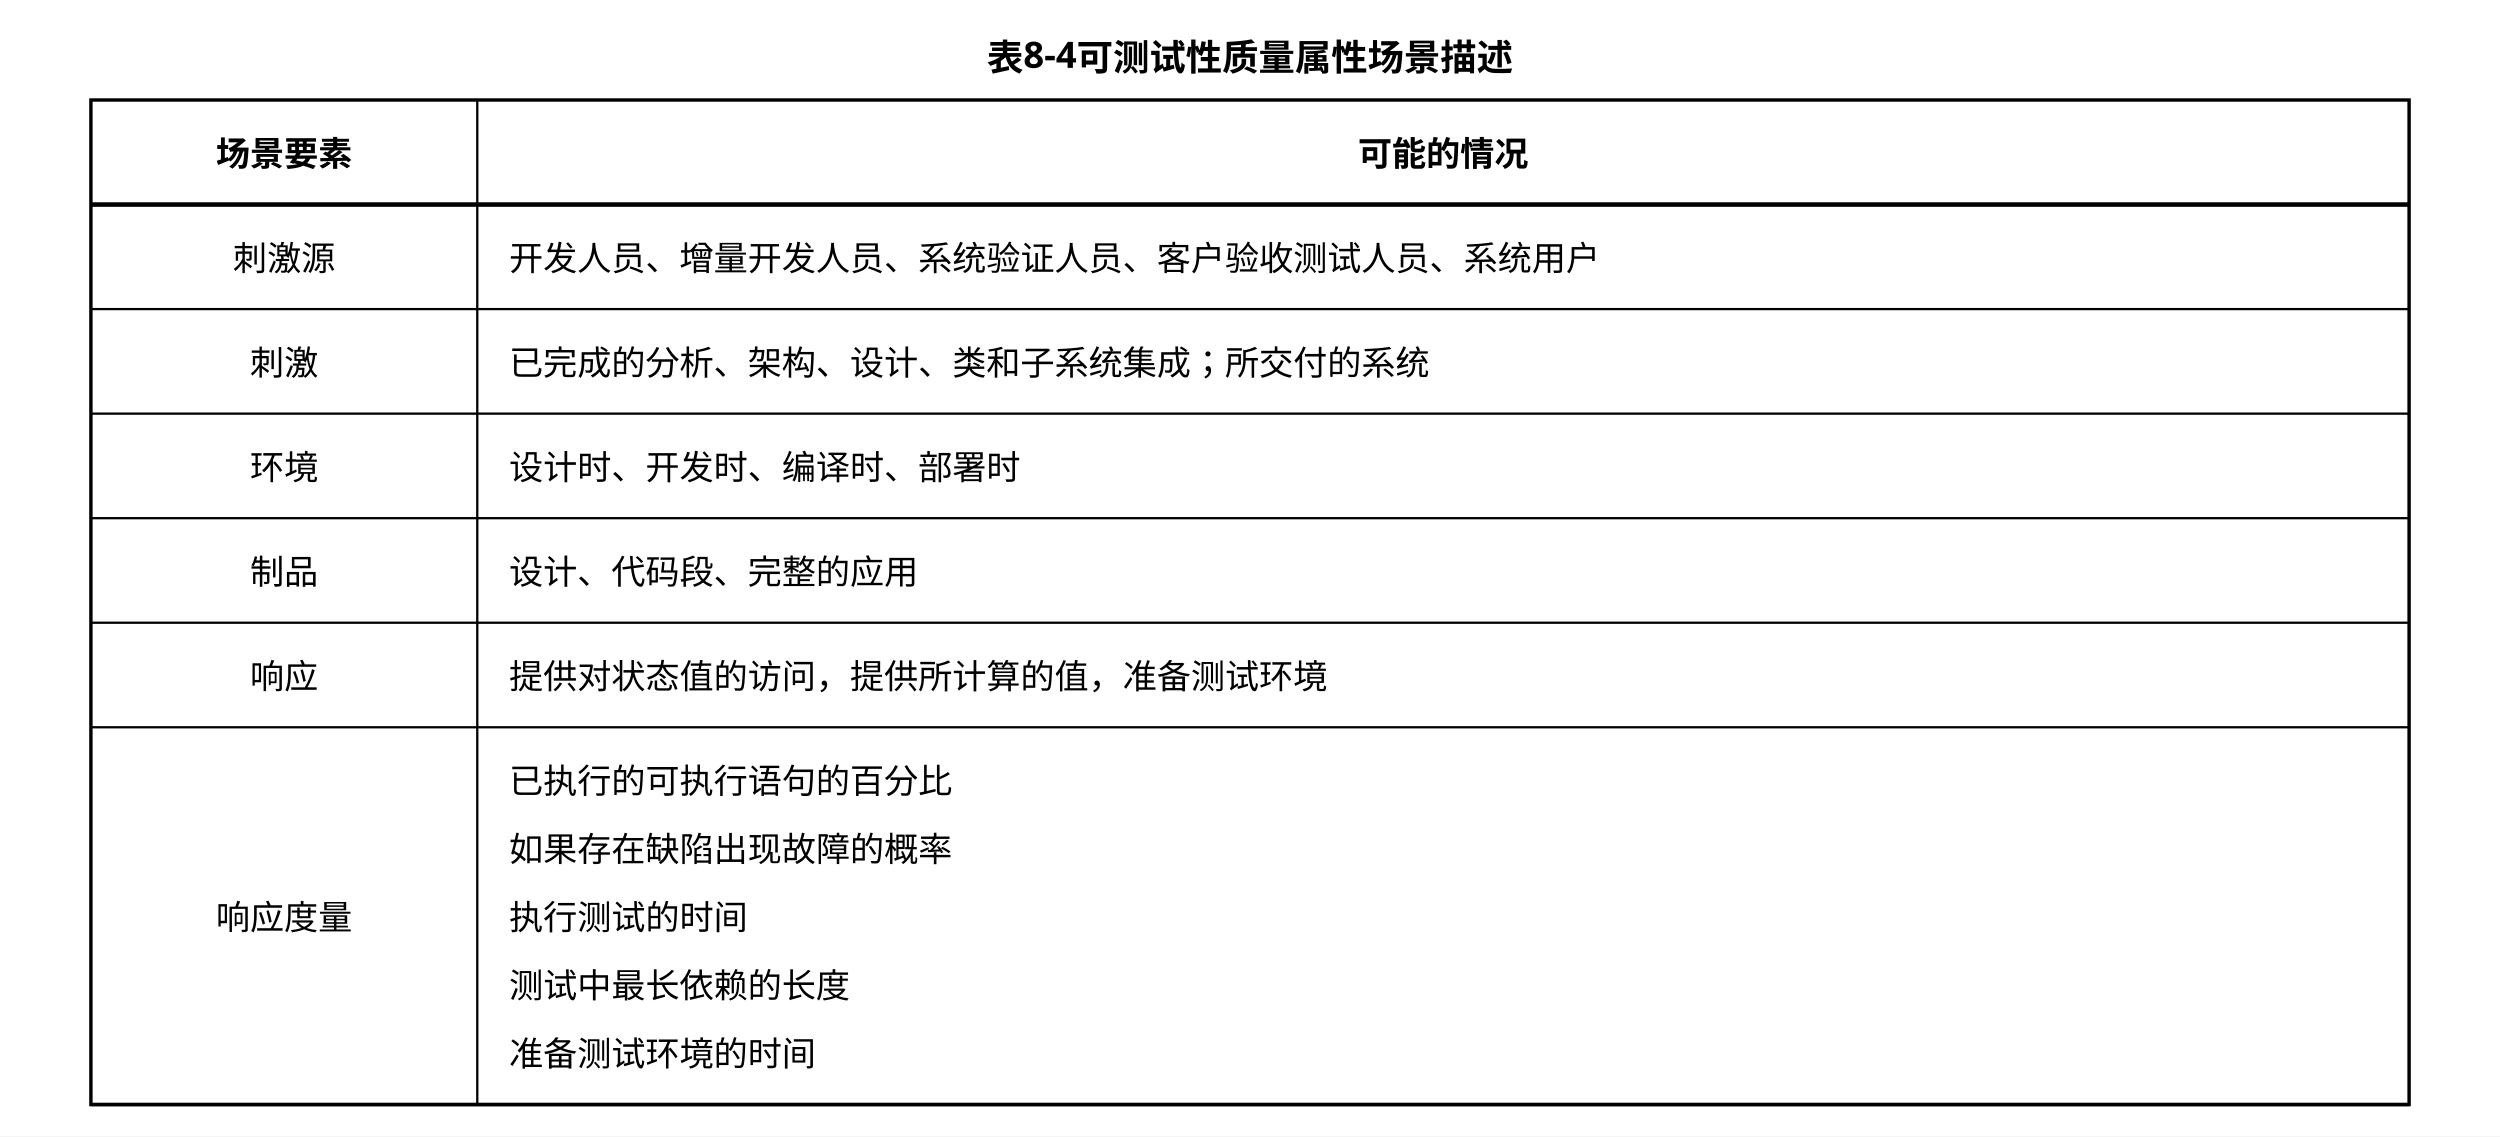
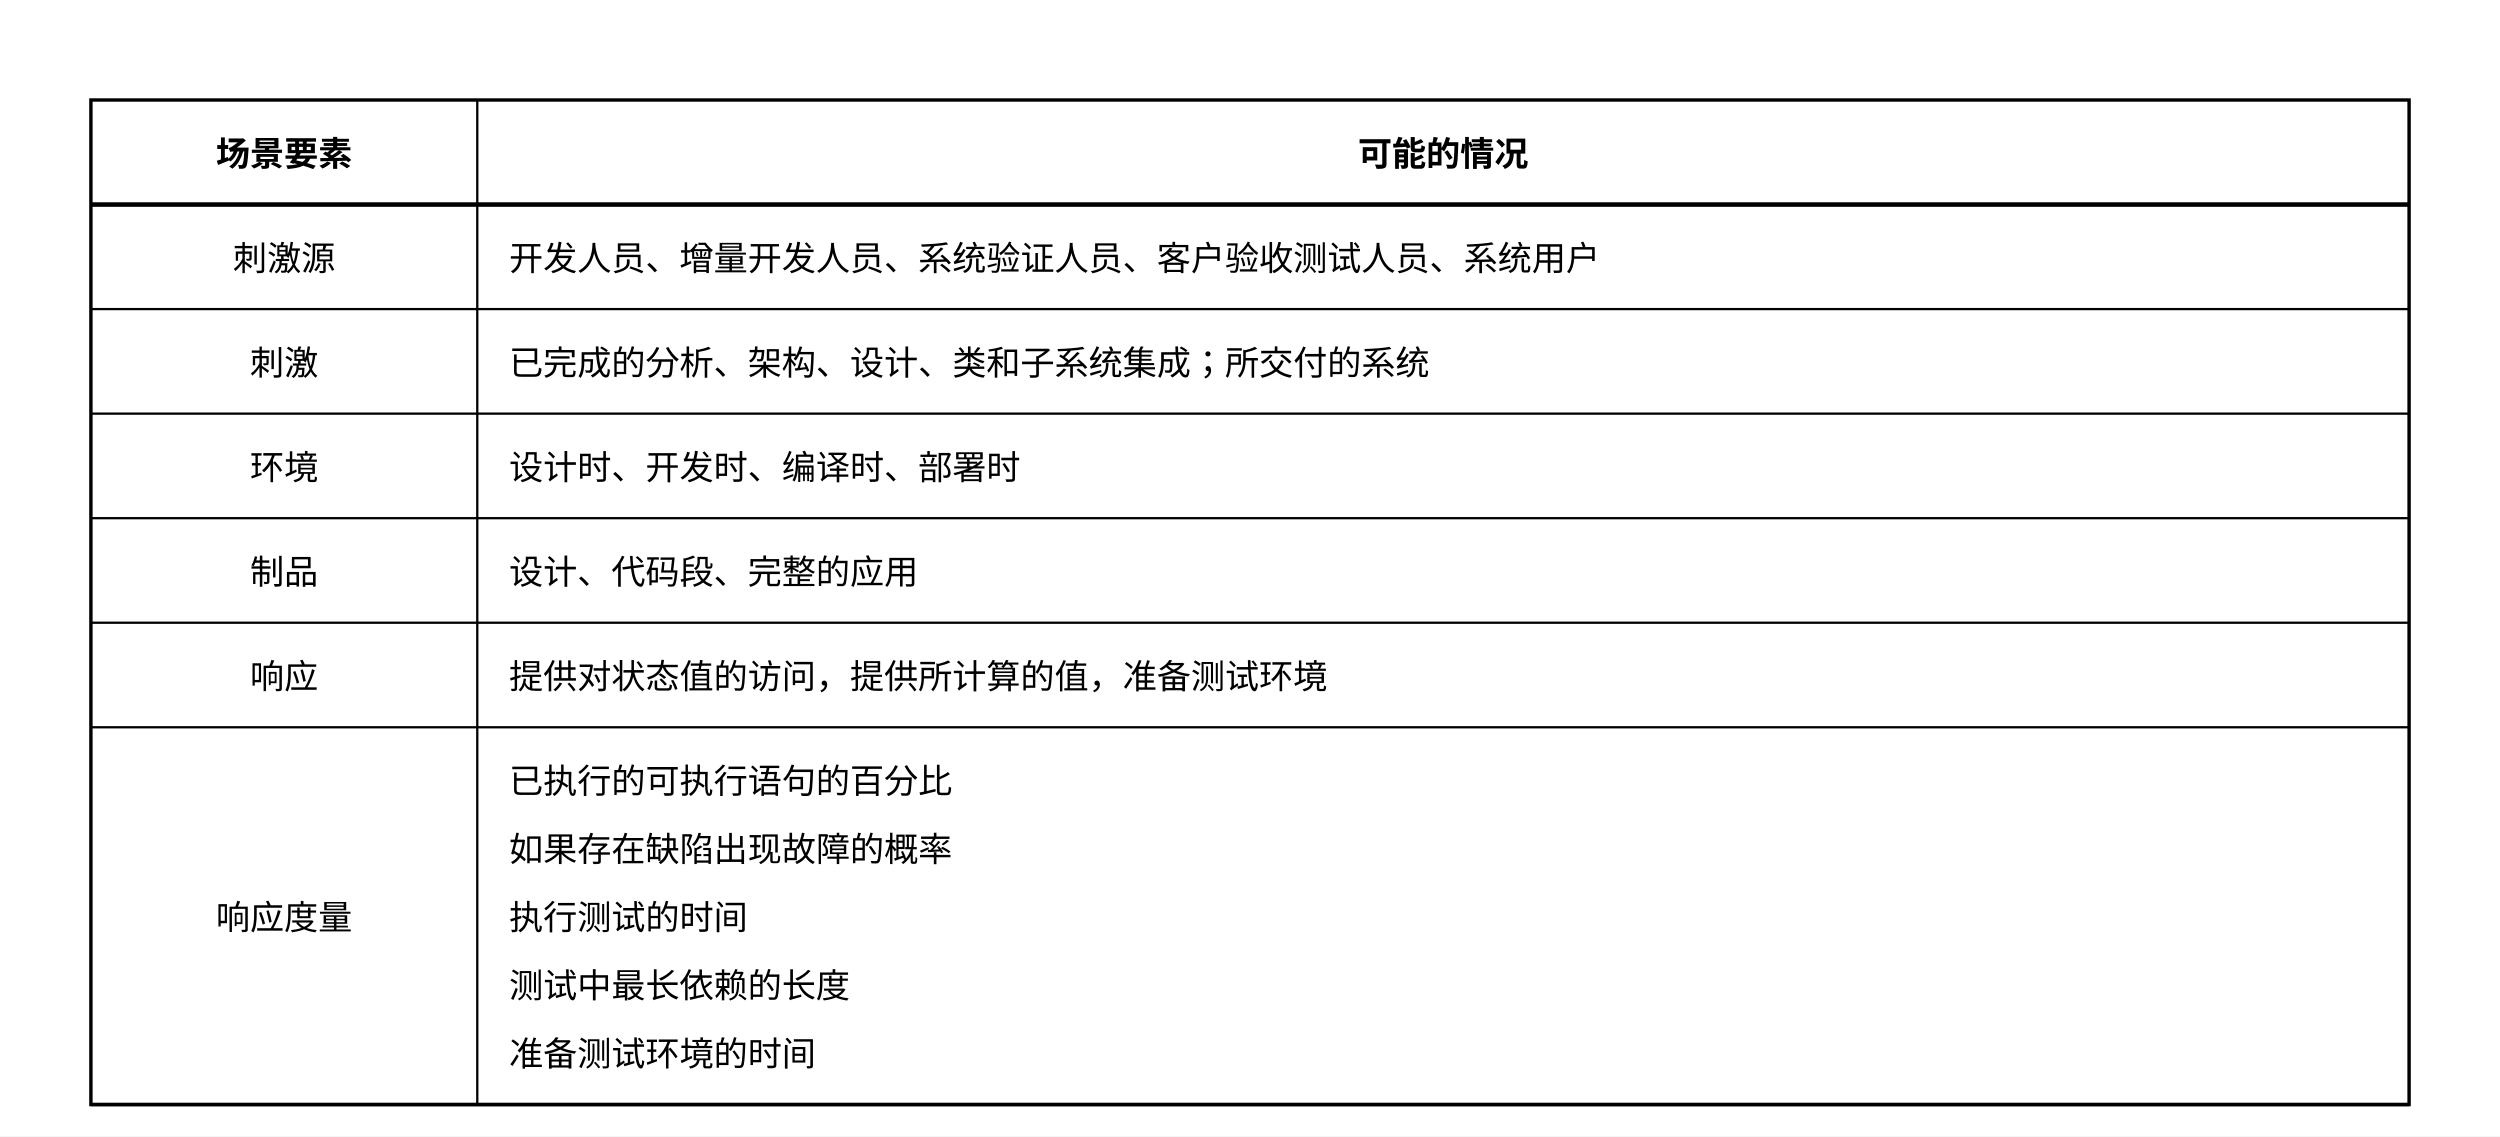
<svg xmlns="http://www.w3.org/2000/svg" width="1100" height="500" viewBox="0 0 1100 500">
  <rect x="0" y="0" width="1100" height="500" fill="#ffffff" />
-   <text x="550" y="31" text-anchor="middle" font-family="WenQuanYi Zen Hei, sans-serif" font-size="16" font-weight="bold" fill="#000000">表8-4可测试性质量属性场景描述</text>
  <rect x="40" y="44" width="1020" height="442" fill="none" stroke="#000000" stroke-width="1.5" />
  <line x1="210" y1="44" x2="210" y2="486" stroke="#000000" stroke-width="1" />
  <text x="125" y="73" text-anchor="middle" font-family="WenQuanYi Zen Hei, sans-serif" font-size="15" font-weight="bold" fill="#000000">场景要素</text>
  <text x="635" y="73" text-anchor="middle" font-family="WenQuanYi Zen Hei, sans-serif" font-size="15" font-weight="bold" fill="#000000">可能的情况</text>
  <line x1="40" y1="90" x2="1060" y2="90" stroke="#000000" stroke-width="2" />
  <text x="125" y="119" text-anchor="middle" font-family="WenQuanYi Zen Hei, sans-serif" font-size="15" fill="#000000">刺激源</text>
  <text x="224" y="119" font-family="WenQuanYi Zen Hei, sans-serif" font-size="15" fill="#000000">开发人员、增量开发人员、系统验证人员、客户验收测试人员、系统用户</text>
  <line x1="40" y1="136" x2="1060" y2="136" stroke="#000000" stroke-width="1" />
  <text x="125" y="165" text-anchor="middle" font-family="WenQuanYi Zen Hei, sans-serif" font-size="15" fill="#000000">刺激</text>
  <text x="224" y="165" font-family="WenQuanYi Zen Hei, sans-serif" font-size="15" fill="#000000">已完成的分析、架构、设计、类和子系统集成；所交付的系统</text>
  <line x1="40" y1="182" x2="1060" y2="182" stroke="#000000" stroke-width="1" />
  <text x="125" y="211" text-anchor="middle" font-family="WenQuanYi Zen Hei, sans-serif" font-size="15" fill="#000000">环境</text>
  <text x="224" y="211" font-family="WenQuanYi Zen Hei, sans-serif" font-size="15" fill="#000000">设计时、开发时、编译时、部署时</text>
  <line x1="40" y1="228" x2="1060" y2="228" stroke="#000000" stroke-width="1" />
  <text x="125" y="257" text-anchor="middle" font-family="WenQuanYi Zen Hei, sans-serif" font-size="15" fill="#000000">制品</text>
  <text x="224" y="257" font-family="WenQuanYi Zen Hei, sans-serif" font-size="15" fill="#000000">设计、代码段、完整的应用</text>
  <line x1="40" y1="274" x2="1060" y2="274" stroke="#000000" stroke-width="1" />
  <text x="125" y="303" text-anchor="middle" font-family="WenQuanYi Zen Hei, sans-serif" font-size="15" fill="#000000">响应</text>
  <text x="224" y="303" font-family="WenQuanYi Zen Hei, sans-serif" font-size="15" fill="#000000">提供对状态值的访问，提供所计算的值，准备测试环境</text>
  <line x1="40" y1="320" x2="1060" y2="320" stroke="#000000" stroke-width="1" />
  <text x="125" y="409" text-anchor="middle" font-family="WenQuanYi Zen Hei, sans-serif" font-size="15" fill="#000000">响应度量</text>
  <text x="224" y="349" font-family="WenQuanYi Zen Hei, sans-serif" font-size="15" fill="#000000">已执行的可执行语句的百分比</text>
  <text x="224" y="379" font-family="WenQuanYi Zen Hei, sans-serif" font-size="15" fill="#000000">如果存在缺陷出现故障的概率</text>
  <text x="224" y="409" font-family="WenQuanYi Zen Hei, sans-serif" font-size="15" fill="#000000">执行测试的时间</text>
  <text x="224" y="439" font-family="WenQuanYi Zen Hei, sans-serif" font-size="15" fill="#000000">测试中最长依赖的长度</text>
  <text x="224" y="469" font-family="WenQuanYi Zen Hei, sans-serif" font-size="15" fill="#000000">准备测试环境的时间</text>
  <line x1="40" y1="486" x2="1060" y2="486" stroke="#000000" stroke-width="1.5" />
</svg>
